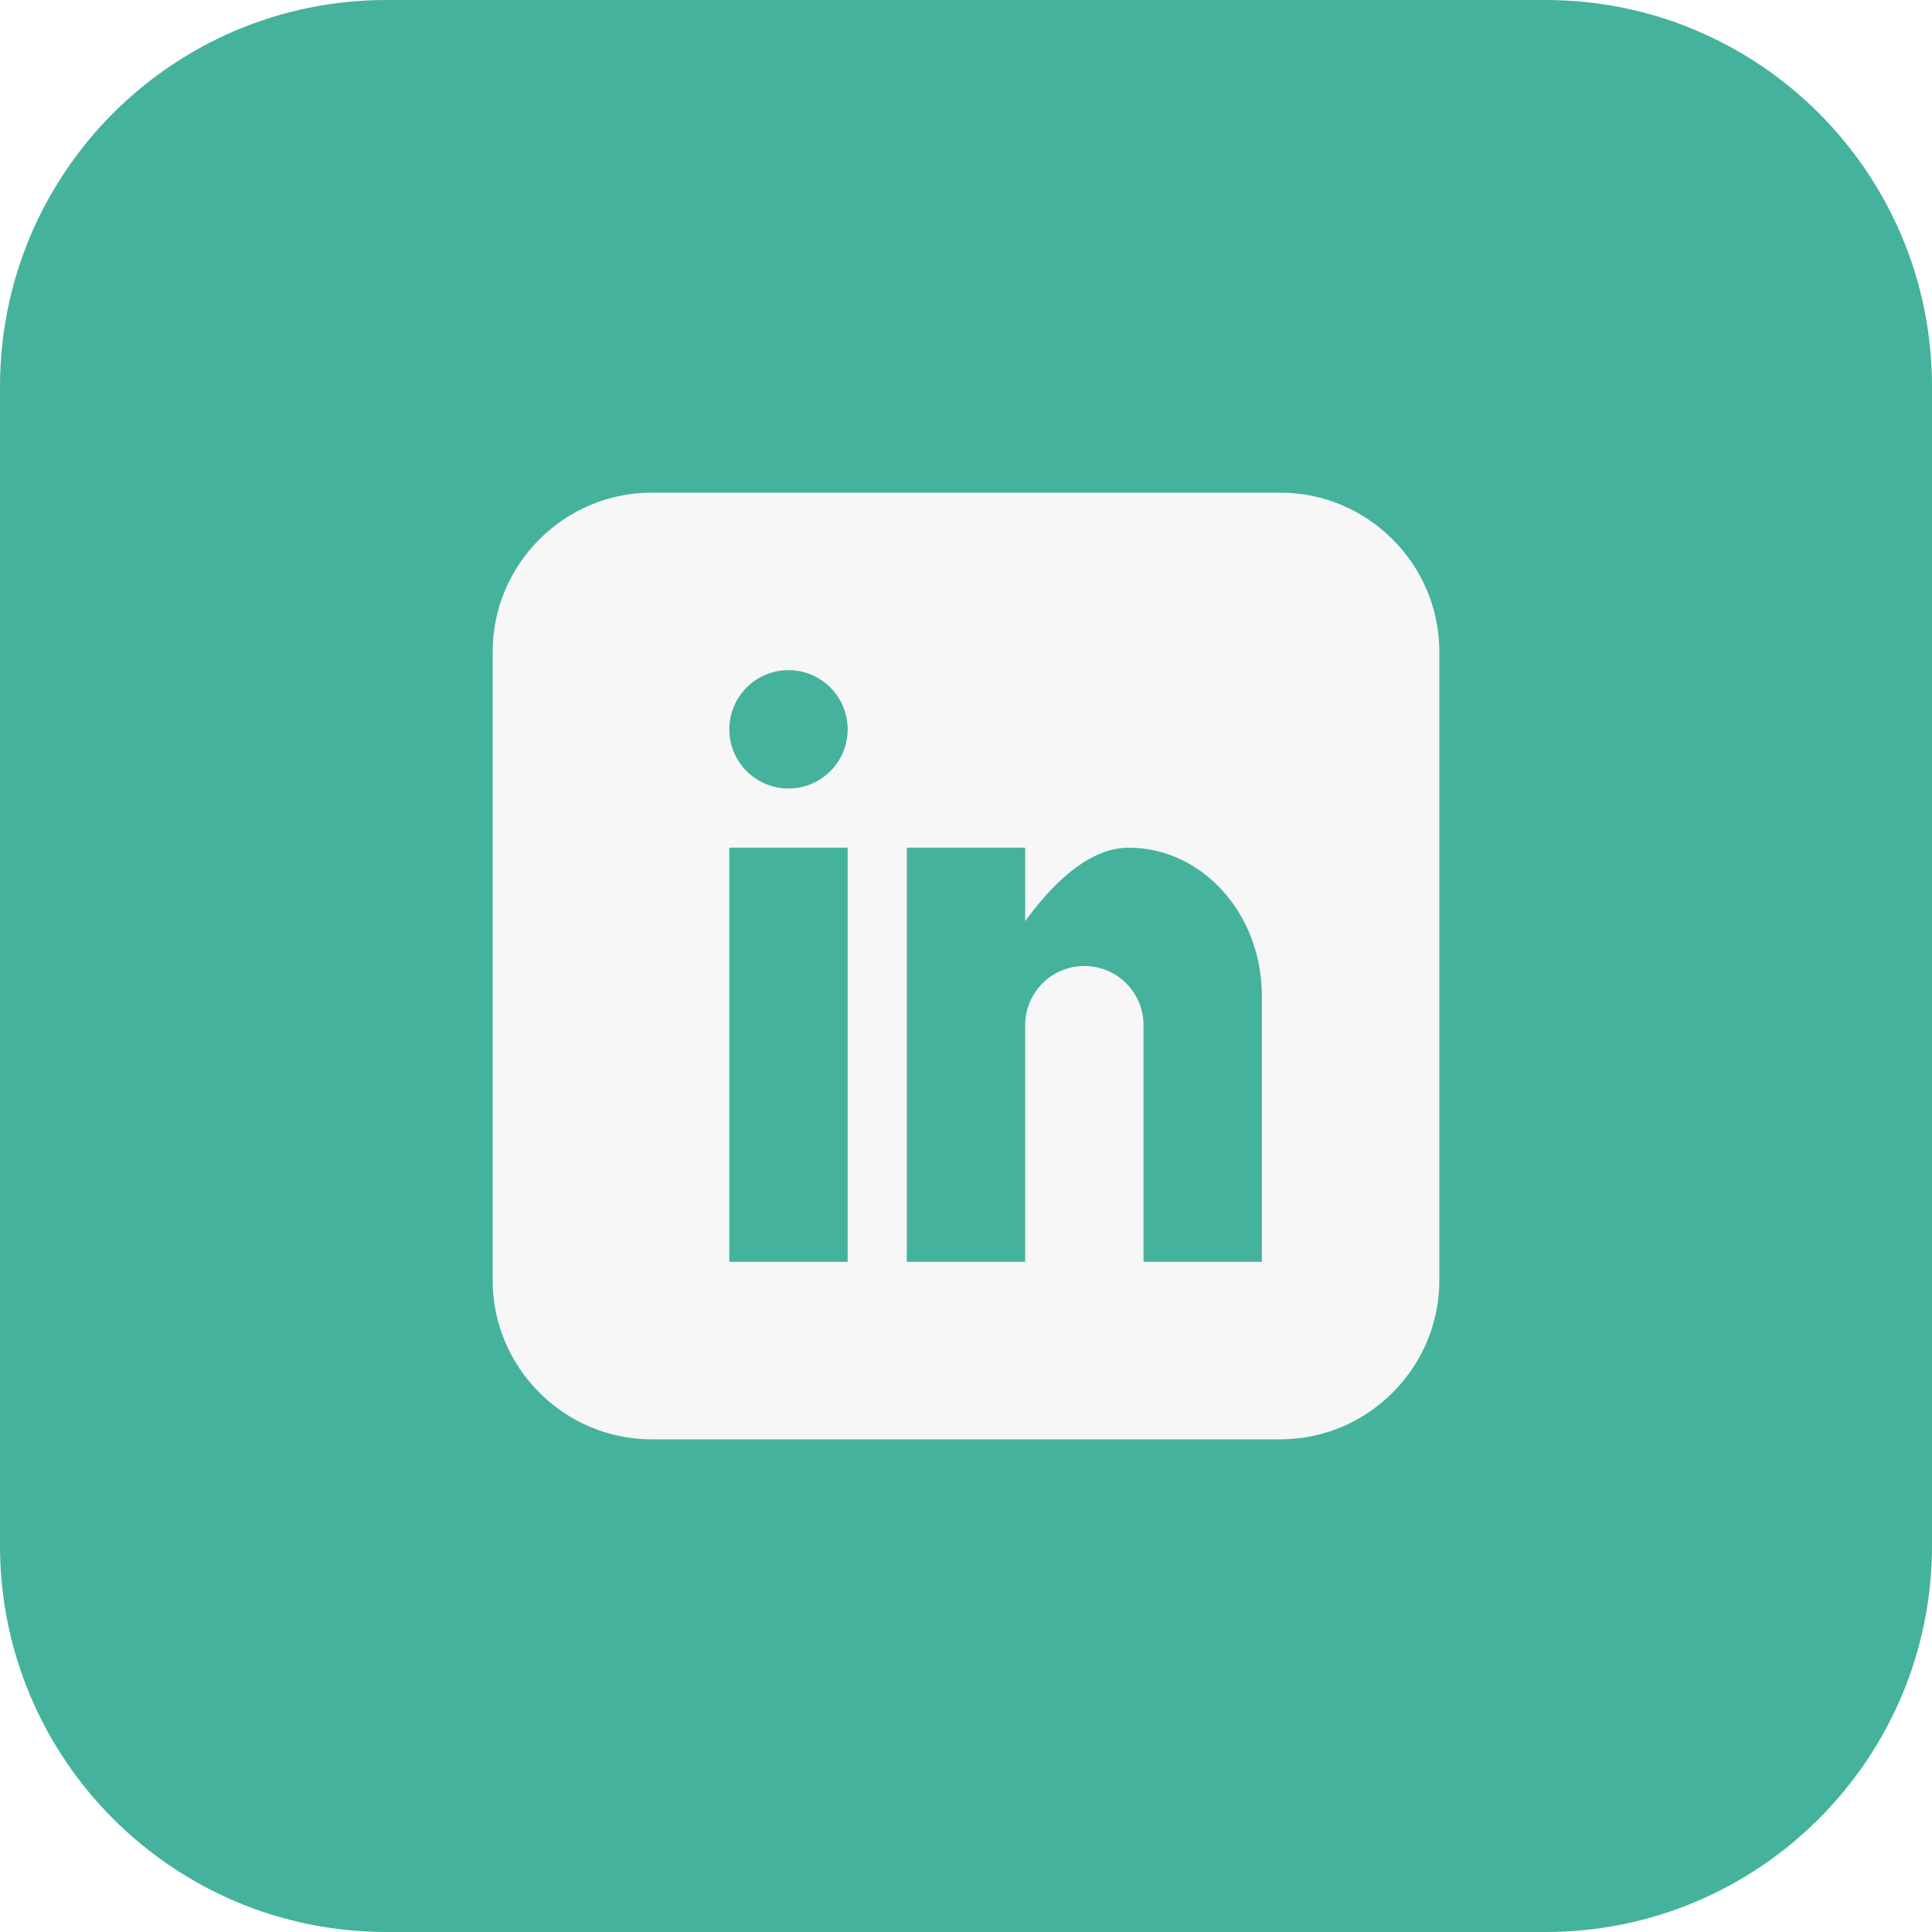
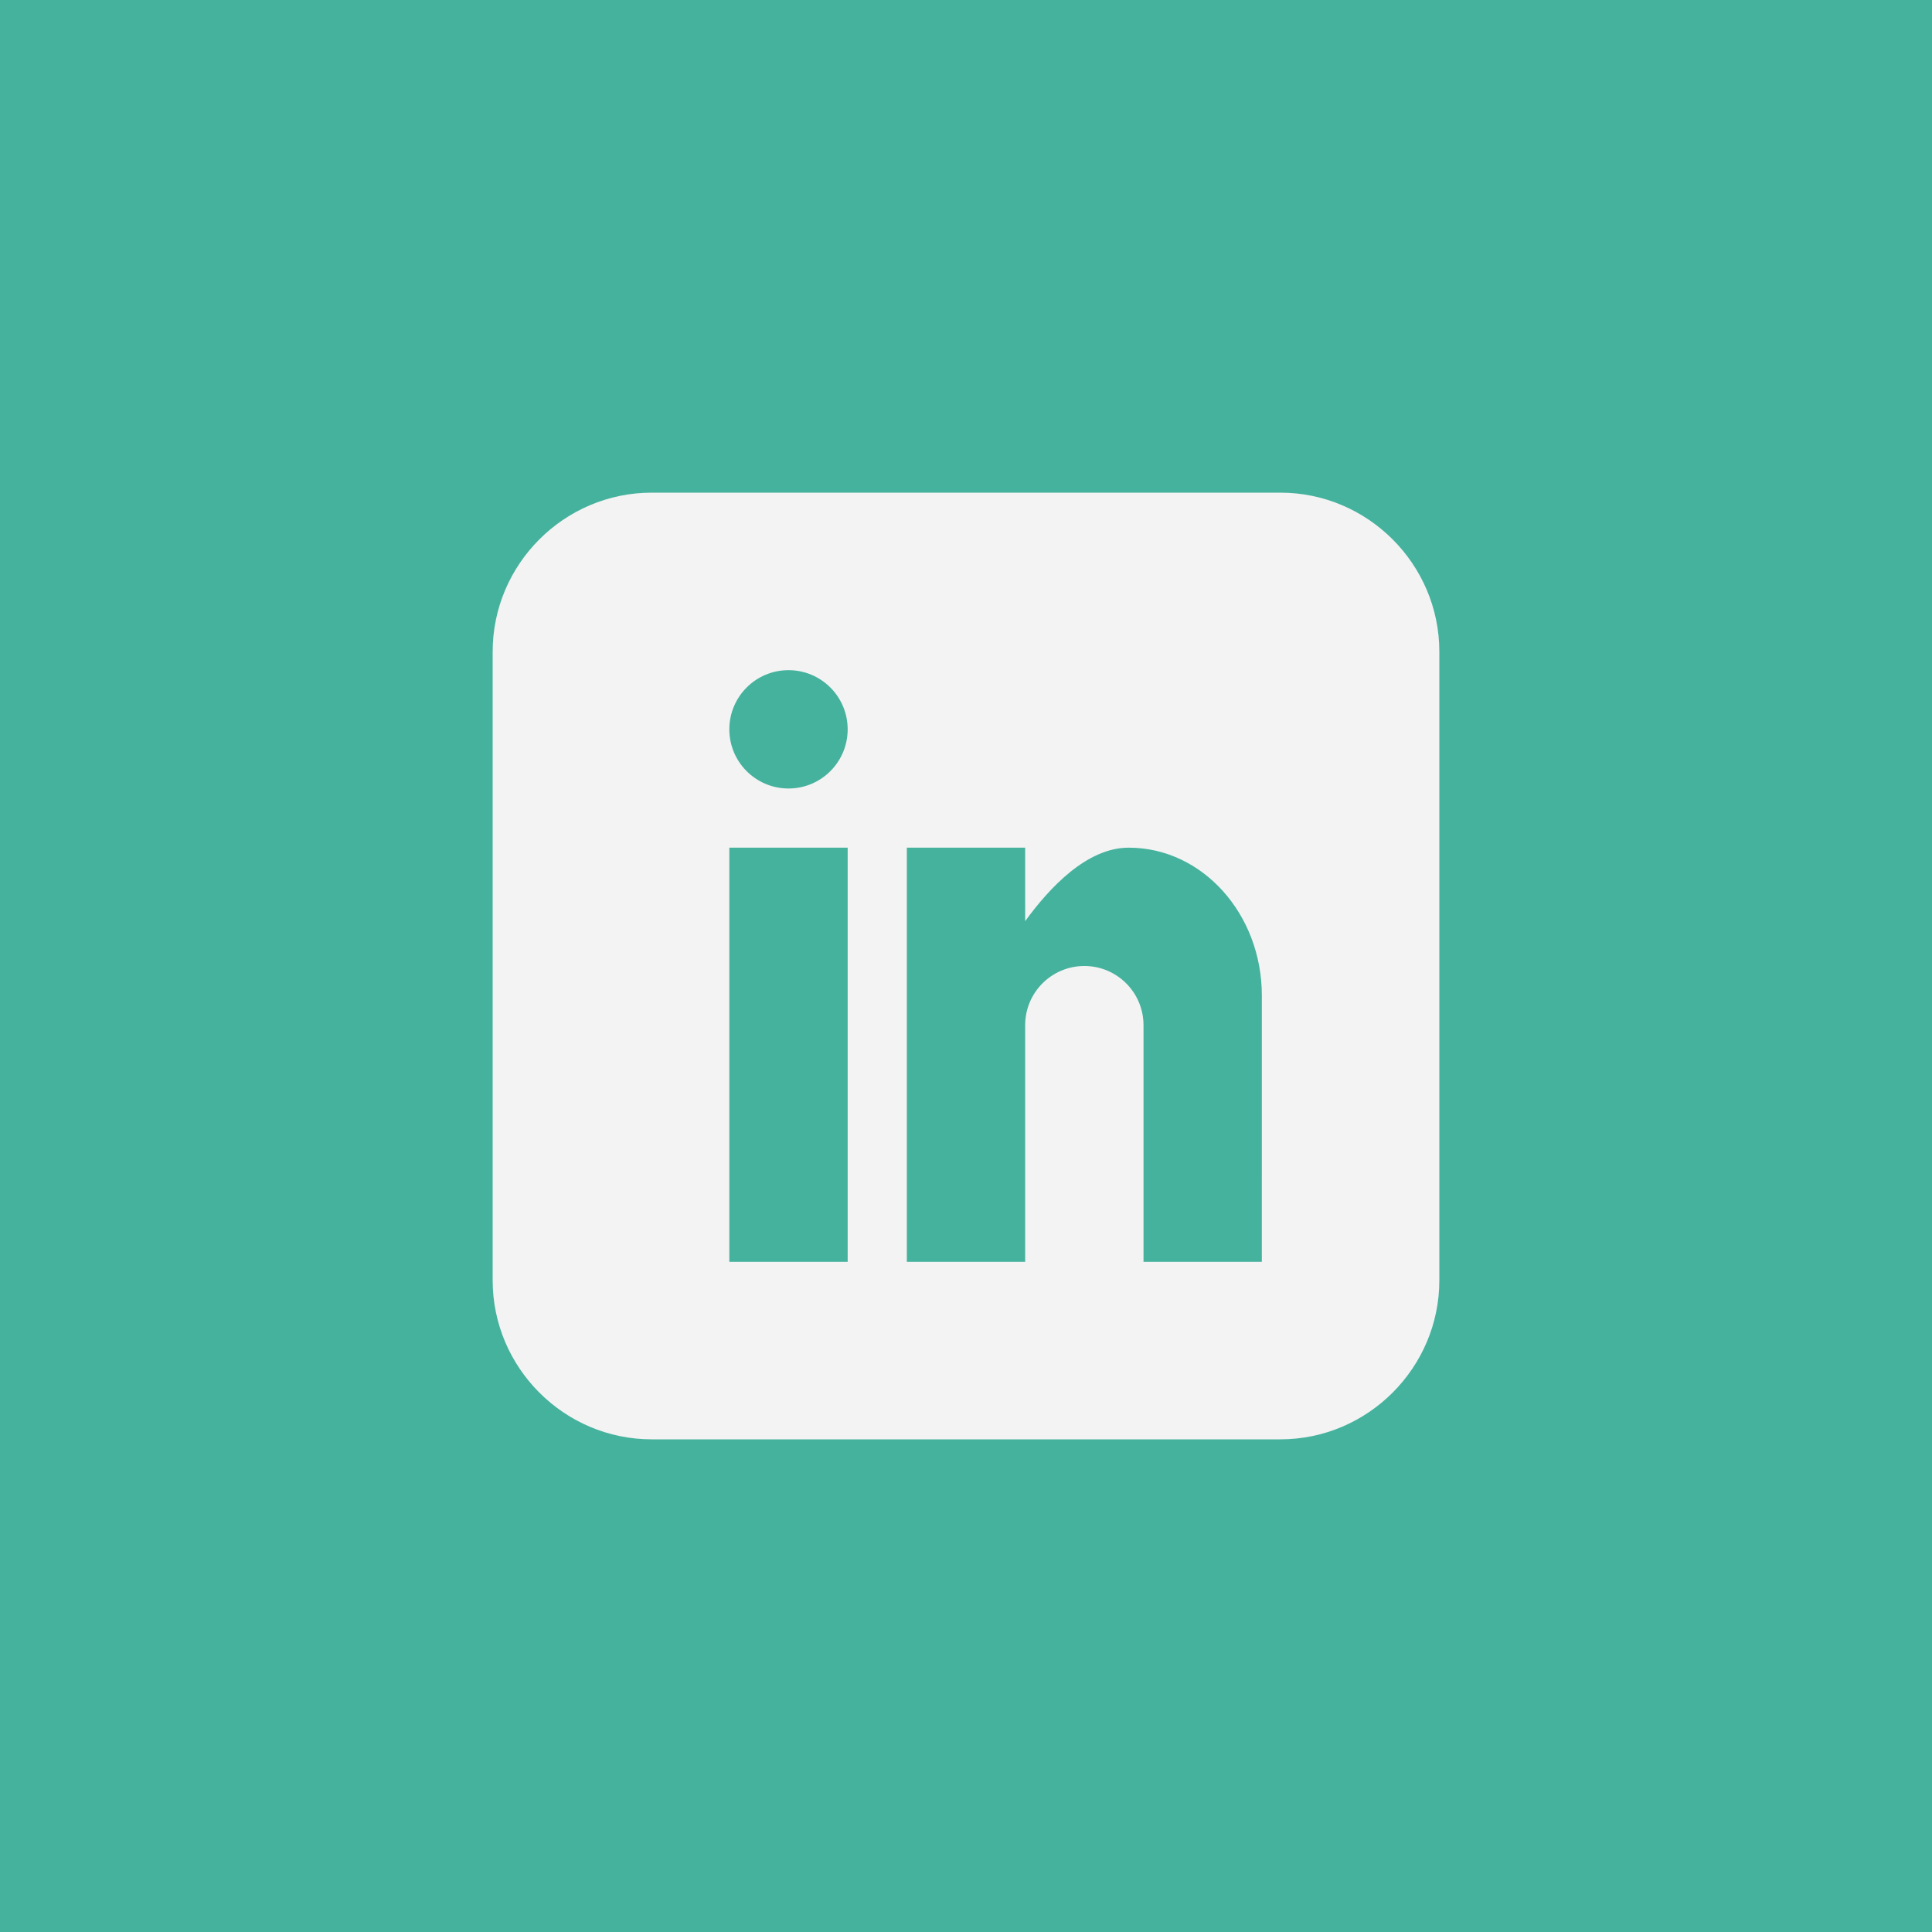
<svg xmlns="http://www.w3.org/2000/svg" id="linkedin" class="custom-icon" version="1.1" viewBox="0 0 100 100" style="height: 100px; width: 100px;">
-   <rect class="outer-shape" x="0" y="0" width="100" height="100" rx="20" ry="20" style="opacity: 1; fill: rgb(69, 178, 157);" />
-   <path class="inner-shape" style="opacity: 1; fill: rgb(247, 247, 247);" transform="translate(25,25) scale(0.5)" d="M82.539,1H17.461C8.408,1,1,8.408,1,17.461v65.078C1,91.592,8.408,99,17.461,99h65.078C91.592,99,99,91.592,99,82.539 V17.461C99,8.408,91.592,1,82.539,1z M37.75,80.625H25.5V37.75h12.25V80.625z M31.625,31.625c-3.383,0-6.125-2.742-6.125-6.125 s2.742-6.125,6.125-6.125s6.125,2.742,6.125,6.125S35.008,31.625,31.625,31.625z M80.625,80.625h-12.25v-24.5 c0-3.383-2.742-6.125-6.125-6.125s-6.125,2.742-6.125,6.125v24.5h-12.25V37.75h12.25v7.606c2.526-3.47,6.389-7.606,10.719-7.606 c7.612,0,13.782,6.856,13.782,15.312L80.625,80.625L80.625,80.625z" />
+   <rect class="outer-shape" x="0" y="0" width="100" height="100" style="opacity: 1; fill: rgb(69, 178, 157);" />
+   <path class="inner-shape" style="opacity: 1; fill: rgb(243, 243, 243);" transform="translate(25,25) scale(0.5)" d="M82.539,1H17.461C8.408,1,1,8.408,1,17.461v65.078C1,91.592,8.408,99,17.461,99h65.078C91.592,99,99,91.592,99,82.539 V17.461C99,8.408,91.592,1,82.539,1z M37.75,80.625H25.5V37.75h12.25V80.625z M31.625,31.625c-3.383,0-6.125-2.742-6.125-6.125 s2.742-6.125,6.125-6.125s6.125,2.742,6.125,6.125S35.008,31.625,31.625,31.625z M80.625,80.625h-12.25v-24.5 c0-3.383-2.742-6.125-6.125-6.125s-6.125,2.742-6.125,6.125v24.5h-12.25V37.75h12.25v7.606c2.526-3.47,6.389-7.606,10.719-7.606 c7.612,0,13.782,6.856,13.782,15.312L80.625,80.625L80.625,80.625z" />
</svg>
